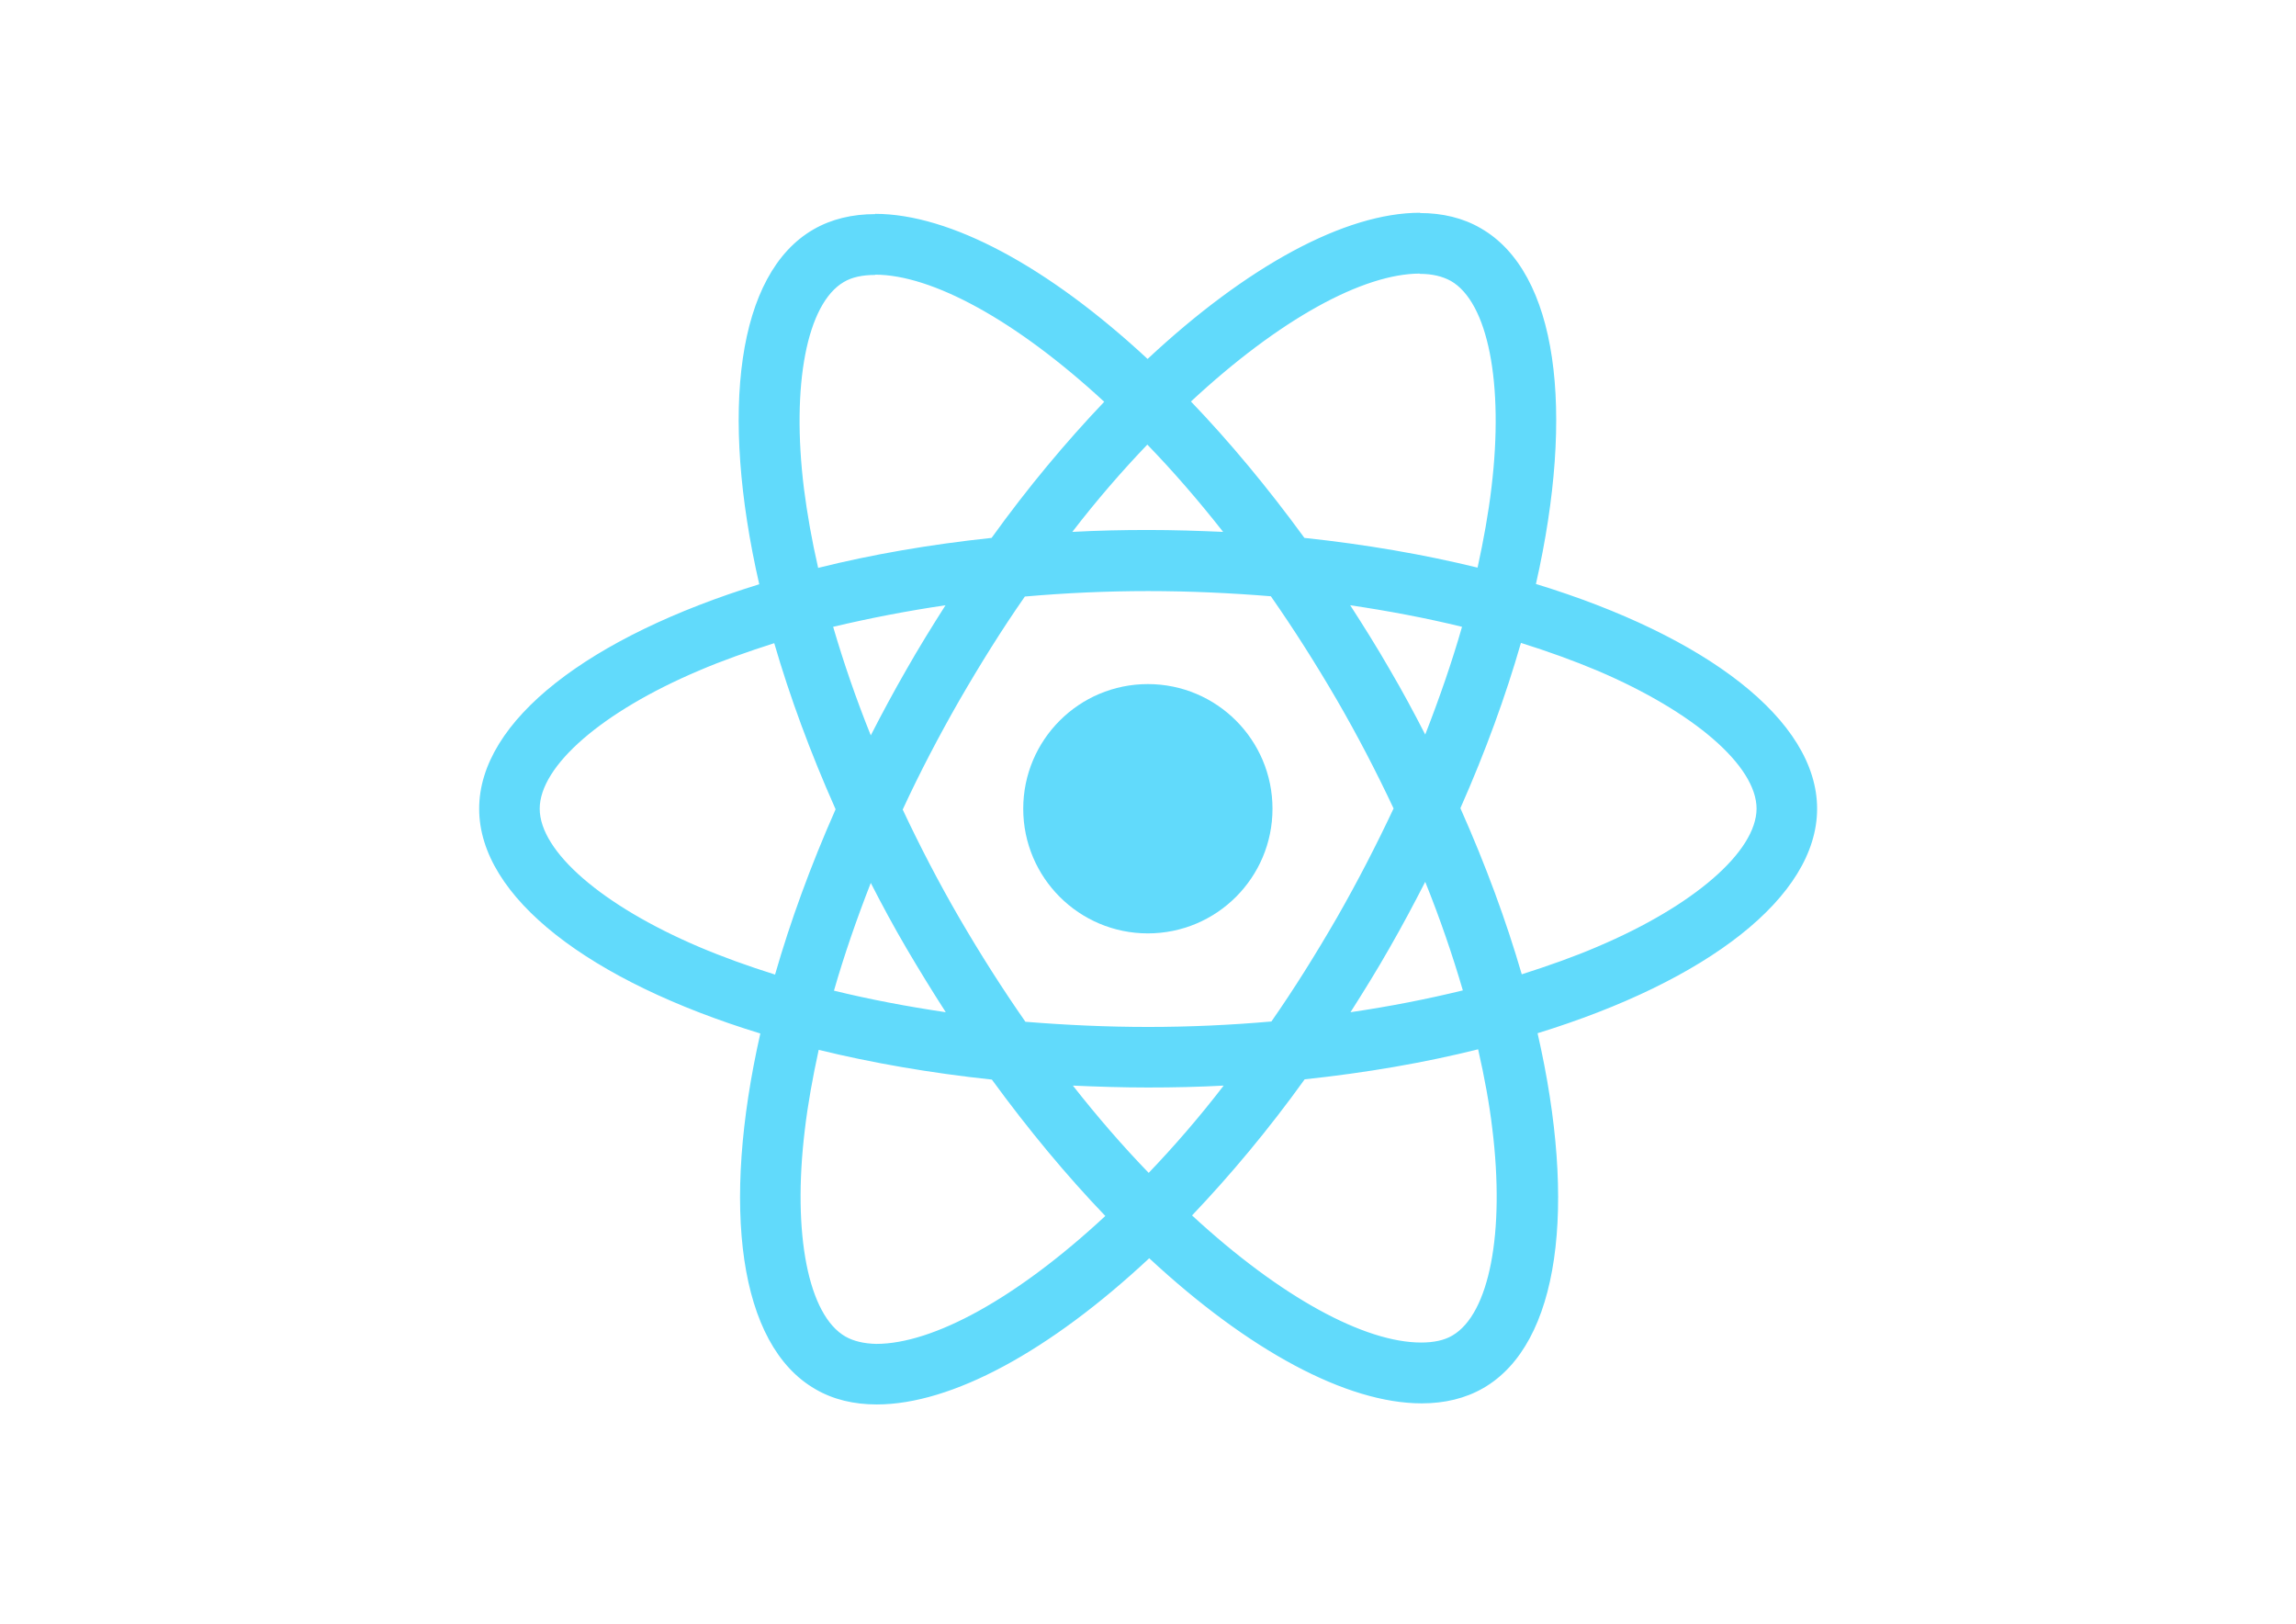
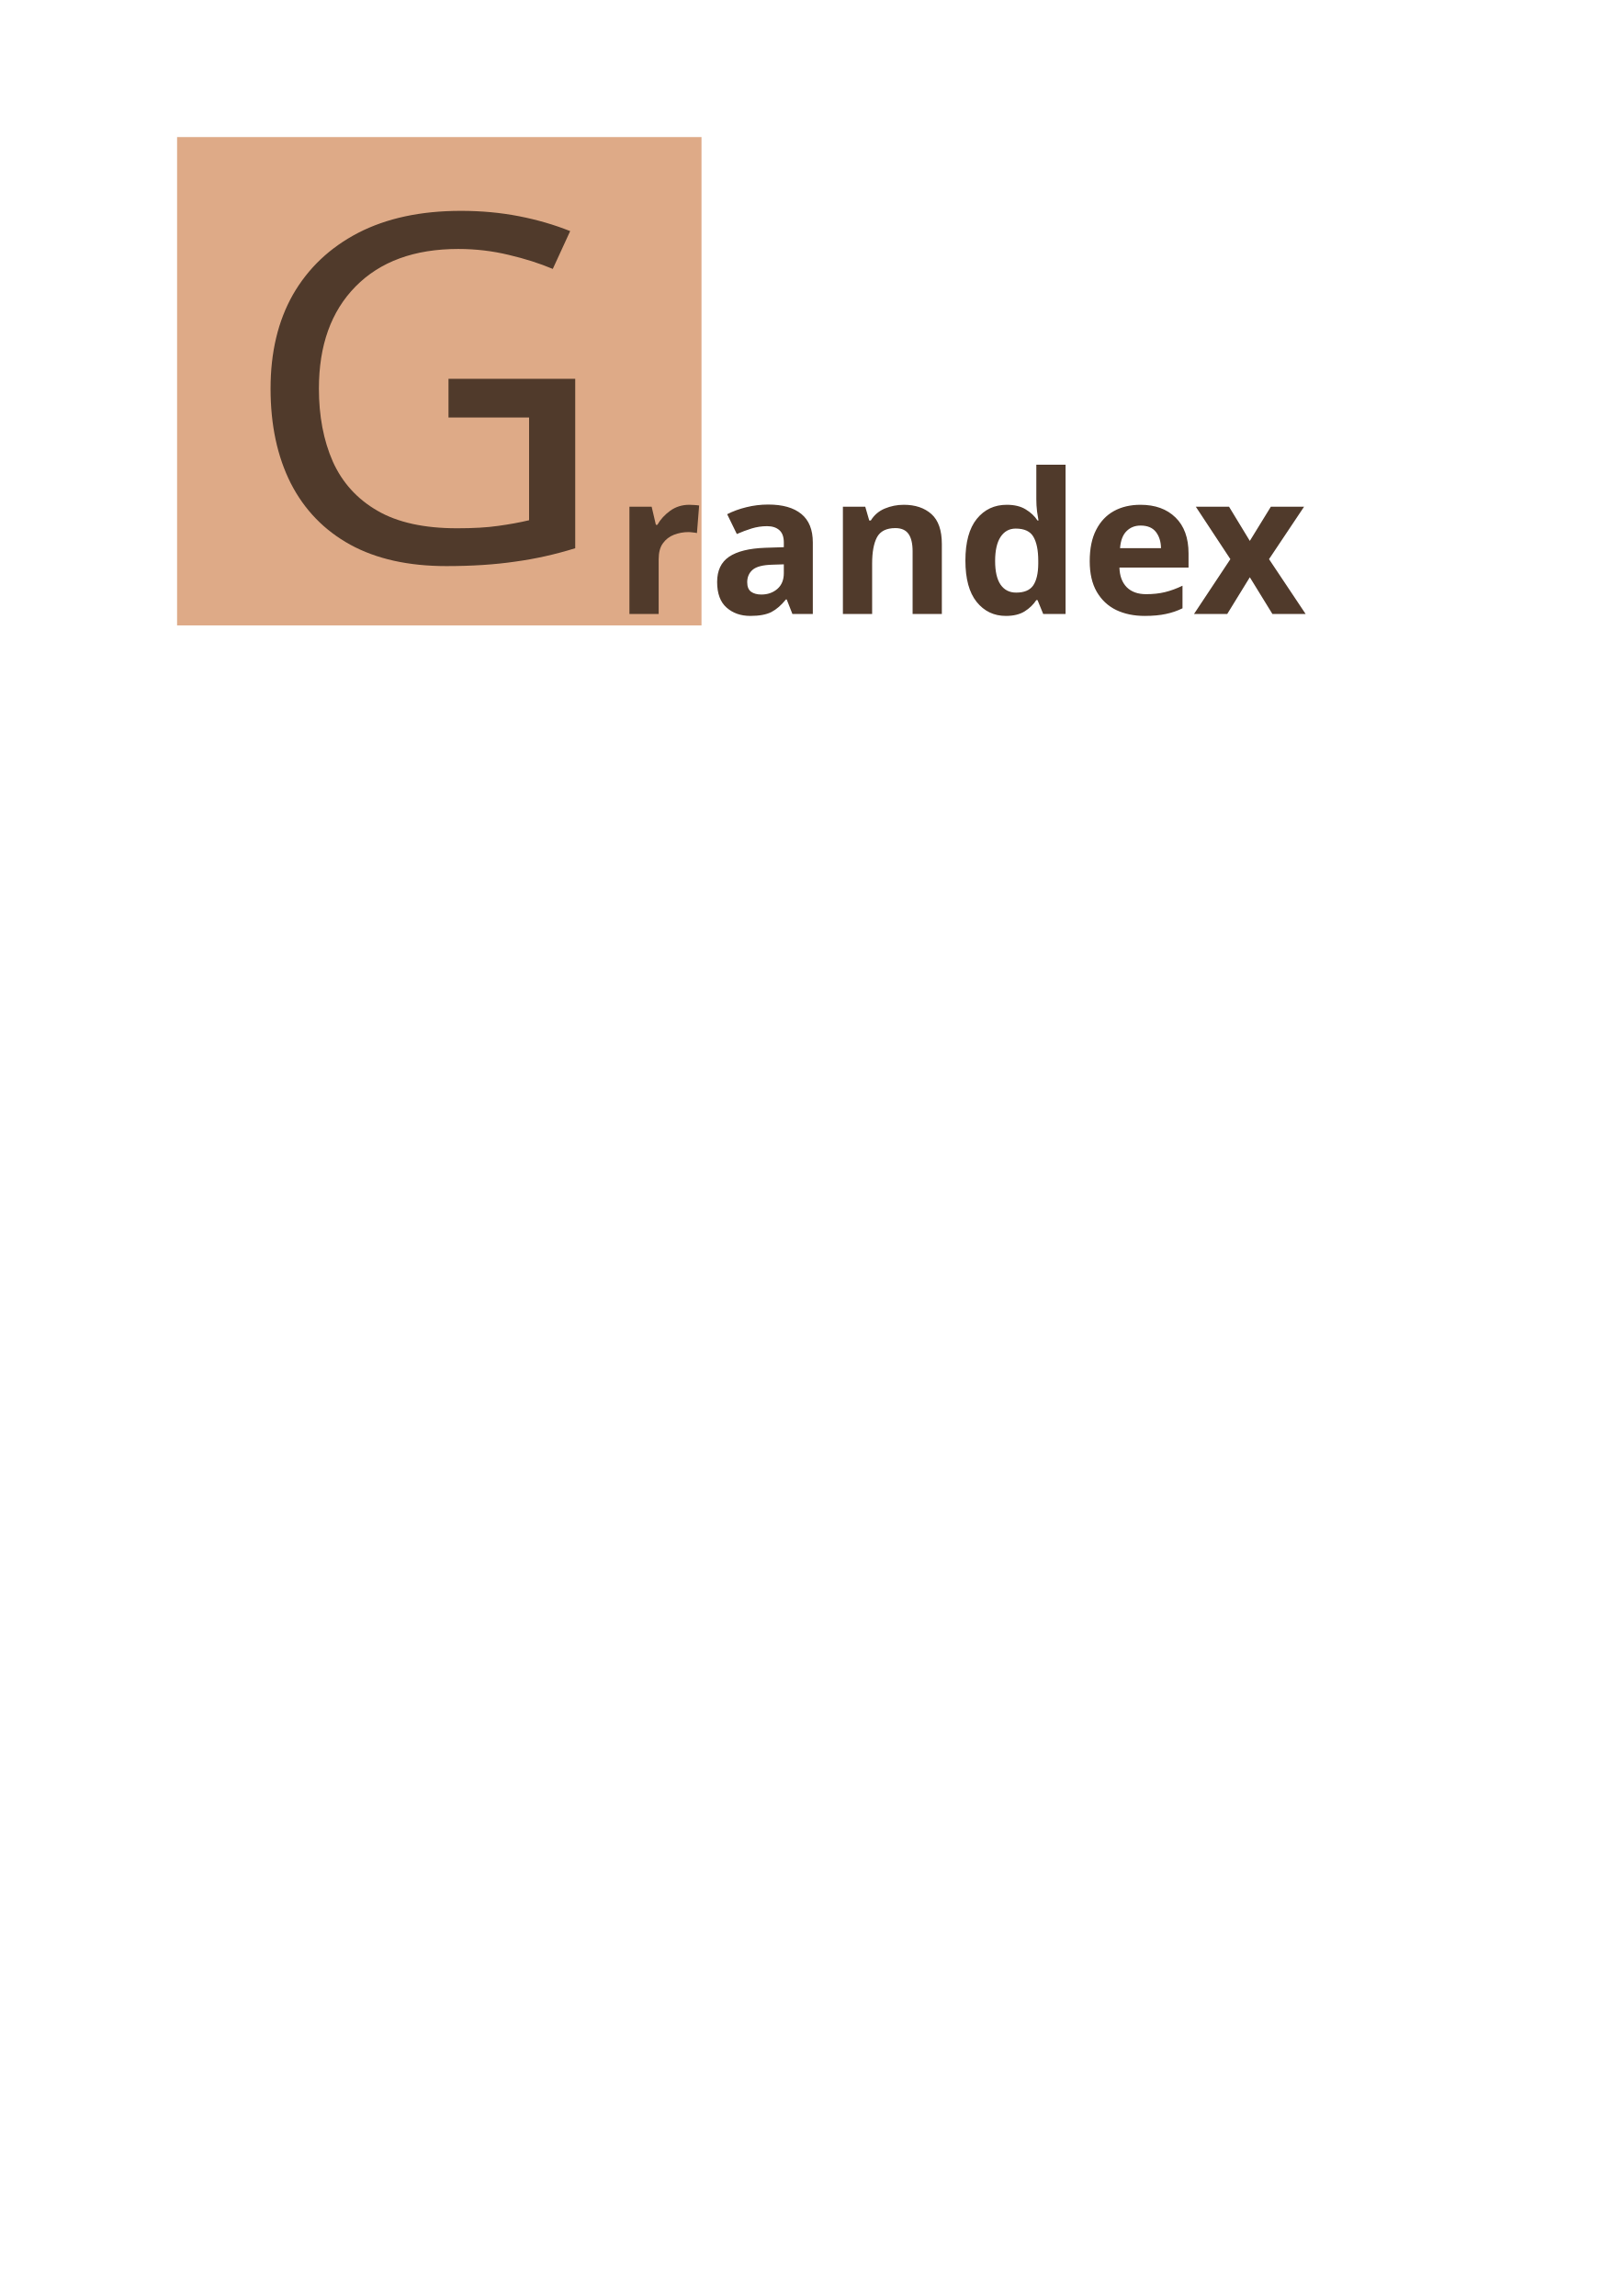
- <svg xmlns="http://www.w3.org/2000/svg" viewBox="0 0 841.9 595.3">
-   <g fill="#61DAFB">
-     <path d="M666.3 296.5c0-32.5-40.7-63.3-103.1-82.4 14.4-63.6 8-114.2-20.2-130.4-6.5-3.8-14.1-5.6-22.4-5.6v22.3c4.6 0 8.3.9 11.4 2.6 13.6 7.8 19.5 37.5 14.9 75.7-1.1 9.4-2.9 19.3-5.1 29.4-19.6-4.8-41-8.5-63.5-10.9-13.5-18.5-27.5-35.3-41.6-50 32.6-30.3 63.2-46.9 84-46.9V78c-27.5 0-63.5 19.6-99.9 53.6-36.4-33.8-72.4-53.2-99.9-53.2v22.3c20.7 0 51.4 16.5 84 46.6-14 14.7-28 31.4-41.3 49.9-22.6 2.4-44 6.1-63.6 11-2.3-10-4-19.7-5.2-29-4.7-38.2 1.1-67.9 14.6-75.8 3-1.8 6.9-2.6 11.5-2.6V78.5c-8.4 0-16 1.8-22.6 5.6-28.1 16.2-34.4 66.7-19.9 130.1-62.2 19.2-102.7 49.9-102.7 82.3 0 32.5 40.7 63.3 103.1 82.4-14.4 63.6-8 114.2 20.2 130.4 6.5 3.8 14.1 5.6 22.5 5.6 27.5 0 63.5-19.6 99.9-53.6 36.4 33.8 72.4 53.2 99.9 53.2 8.4 0 16-1.8 22.6-5.6 28.1-16.2 34.4-66.7 19.9-130.1 62-19.1 102.5-49.9 102.5-82.3zm-130.2-66.7c-3.7 12.9-8.3 26.2-13.5 39.5-4.1-8-8.4-16-13.1-24-4.6-8-9.5-15.8-14.4-23.4 14.2 2.1 27.9 4.7 41 7.9zm-45.8 106.5c-7.8 13.5-15.8 26.3-24.1 38.2-14.9 1.3-30 2-45.2 2-15.1 0-30.2-.7-45-1.9-8.3-11.9-16.4-24.6-24.2-38-7.6-13.1-14.5-26.4-20.8-39.8 6.2-13.4 13.2-26.8 20.7-39.9 7.8-13.5 15.8-26.3 24.1-38.2 14.9-1.3 30-2 45.2-2 15.1 0 30.2.7 45 1.9 8.3 11.9 16.4 24.6 24.2 38 7.6 13.1 14.5 26.4 20.8 39.8-6.3 13.4-13.2 26.8-20.7 39.9zm32.3-13c5.4 13.4 10 26.8 13.8 39.8-13.1 3.2-26.9 5.9-41.2 8 4.9-7.7 9.8-15.6 14.4-23.7 4.6-8 8.9-16.1 13-24.1zM421.2 430c-9.3-9.6-18.6-20.3-27.8-32 9 .4 18.2.7 27.5.7 9.4 0 18.7-.2 27.8-.7-9 11.7-18.3 22.4-27.5 32zm-74.4-58.9c-14.2-2.1-27.9-4.7-41-7.9 3.7-12.9 8.3-26.2 13.5-39.5 4.1 8 8.4 16 13.1 24 4.7 8 9.5 15.8 14.4 23.4zM420.7 163c9.3 9.6 18.6 20.3 27.8 32-9-.4-18.2-.7-27.5-.7-9.4 0-18.7.2-27.8.7 9-11.7 18.3-22.4 27.5-32zm-74 58.9c-4.9 7.7-9.8 15.6-14.4 23.7-4.6 8-8.9 16-13 24-5.4-13.4-10-26.8-13.8-39.8 13.1-3.1 26.9-5.8 41.2-7.9zm-90.5 125.2c-35.4-15.1-58.3-34.9-58.3-50.6 0-15.7 22.9-35.6 58.3-50.6 8.6-3.7 18-7 27.7-10.1 5.7 19.6 13.2 40 22.5 60.9-9.2 20.8-16.6 41.1-22.2 60.6-9.9-3.1-19.3-6.5-28-10.2zM310 490c-13.6-7.8-19.5-37.5-14.9-75.7 1.1-9.4 2.9-19.3 5.1-29.4 19.6 4.8 41 8.5 63.5 10.9 13.5 18.5 27.5 35.3 41.6 50-32.6 30.3-63.2 46.9-84 46.9-4.5-.1-8.3-1-11.3-2.7zm237.2-76.2c4.7 38.2-1.1 67.9-14.6 75.8-3 1.8-6.9 2.6-11.5 2.6-20.7 0-51.4-16.5-84-46.6 14-14.7 28-31.4 41.3-49.9 22.6-2.4 44-6.1 63.6-11 2.3 10.1 4.1 19.8 5.2 29.1zm38.5-66.7c-8.6 3.7-18 7-27.7 10.1-5.7-19.6-13.2-40-22.5-60.9 9.2-20.8 16.6-41.1 22.2-60.6 9.9 3.1 19.3 6.5 28.1 10.2 35.4 15.1 58.3 34.9 58.3 50.6-.1 15.7-23 35.6-58.4 50.6zM320.8 78.4z" />
-     <circle cx="420.9" cy="296.5" r="45.7" />
-     <path d="M520.5 78.1z" />
+ <svg xmlns="http://www.w3.org/2000/svg" viewBox="0 0 210 297">
+   <g fill-rule="evenodd">
+     <path fill="#deaa87" d="M22.903 17.731h67.825v63.168H22.903z" />
+     <text xml:space="preserve" x="31.03" y="46.545" fill="#503a2b" stroke-width=".265" font-family="sans-serif" font-size="25.4" font-weight="400" style="-inkscape-font-specification:&quot;sans-serif, Normal&quot;;font-variant-ligatures:normal;font-variant-caps:normal;font-variant-numeric:normal;font-variant-east-asian:normal;white-space:pre;inline-size:26.062" transform="matrix(2.61606 0 0 2.46515 -50.234 -42.125)">
+       <tspan x="31.03" y="46.545">G</tspan>
+     </text>
+     <text xml:space="preserve" x="79.422" y="79.422" fill="#503a2b" stroke-width=".265" font-family="sans-serif" font-size="25.4" font-weight="700" style="-inkscape-font-specification:&quot;sans-serif, Bold&quot;;font-variant-ligatures:normal;font-variant-caps:normal;font-variant-numeric:normal;font-variant-east-asian:normal">
+       <tspan x="79.422" y="79.422" style="-inkscape-font-specification:&quot;sans-serif, Bold&quot;;font-variant-ligatures:normal;font-variant-caps:normal;font-variant-numeric:normal;font-variant-east-asian:normal">r<tspan font-size="2.822"> </tspan>andex</tspan>
+     </text>
  </g>
</svg>
